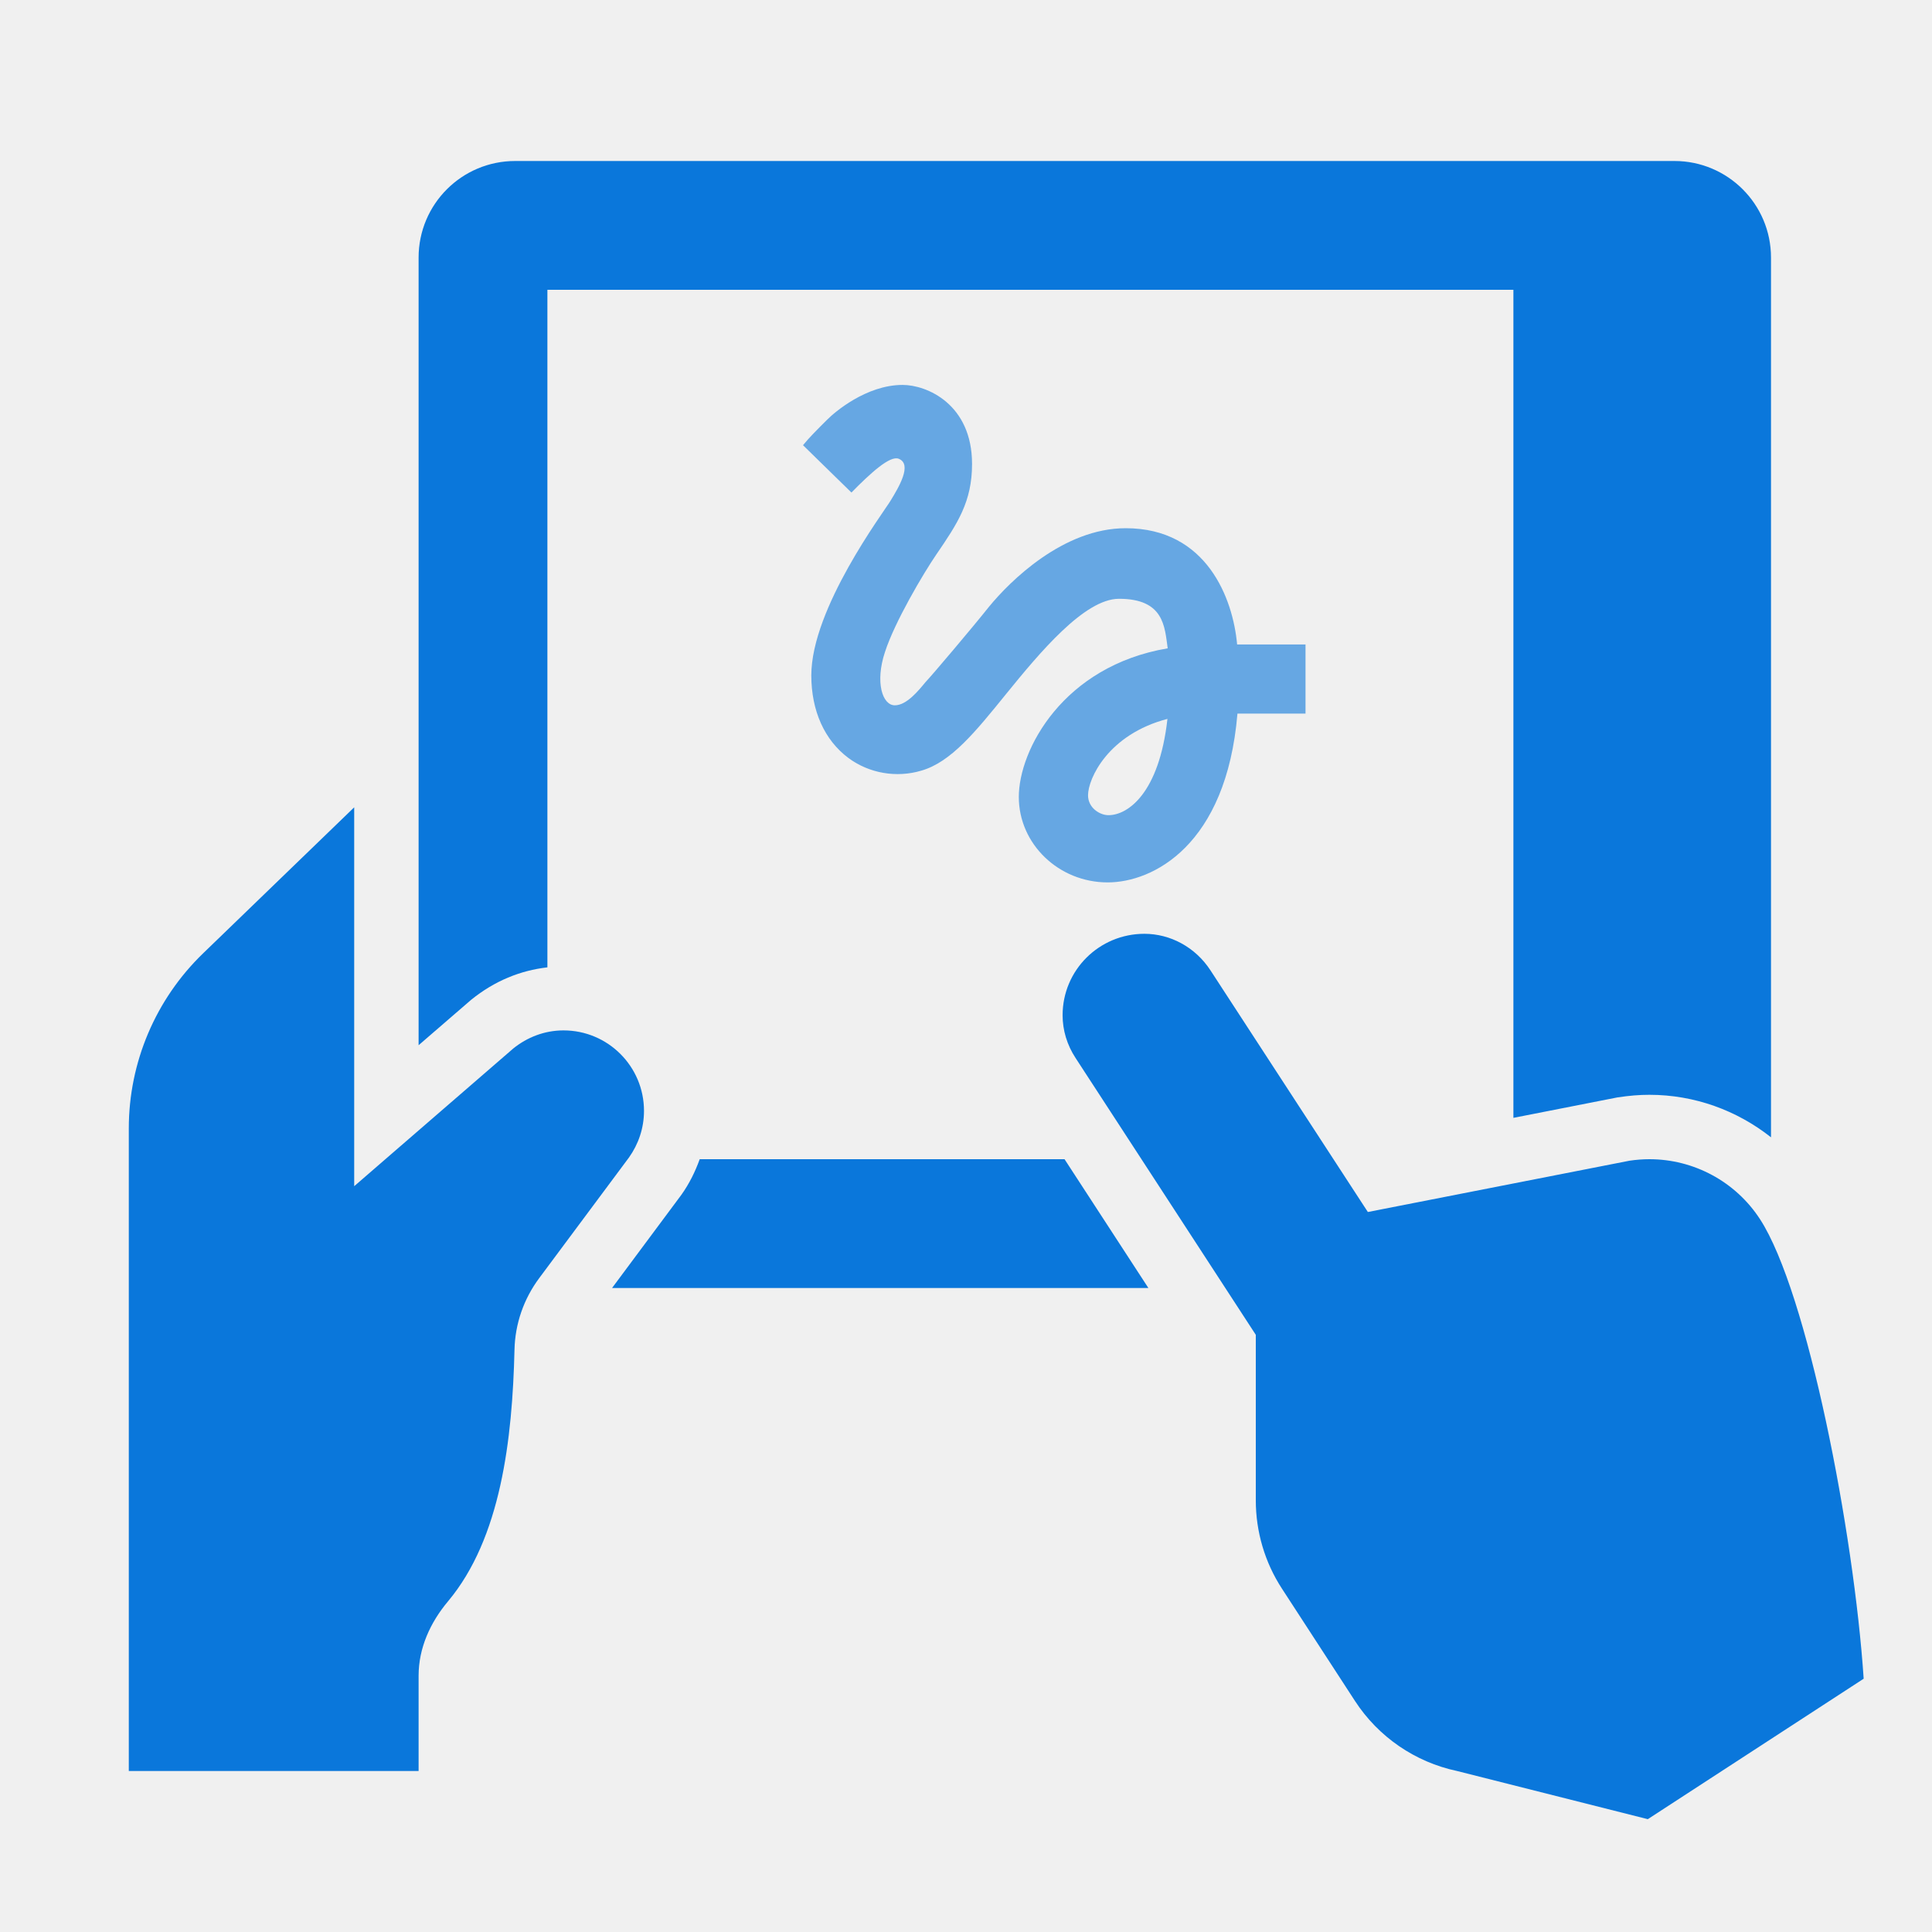
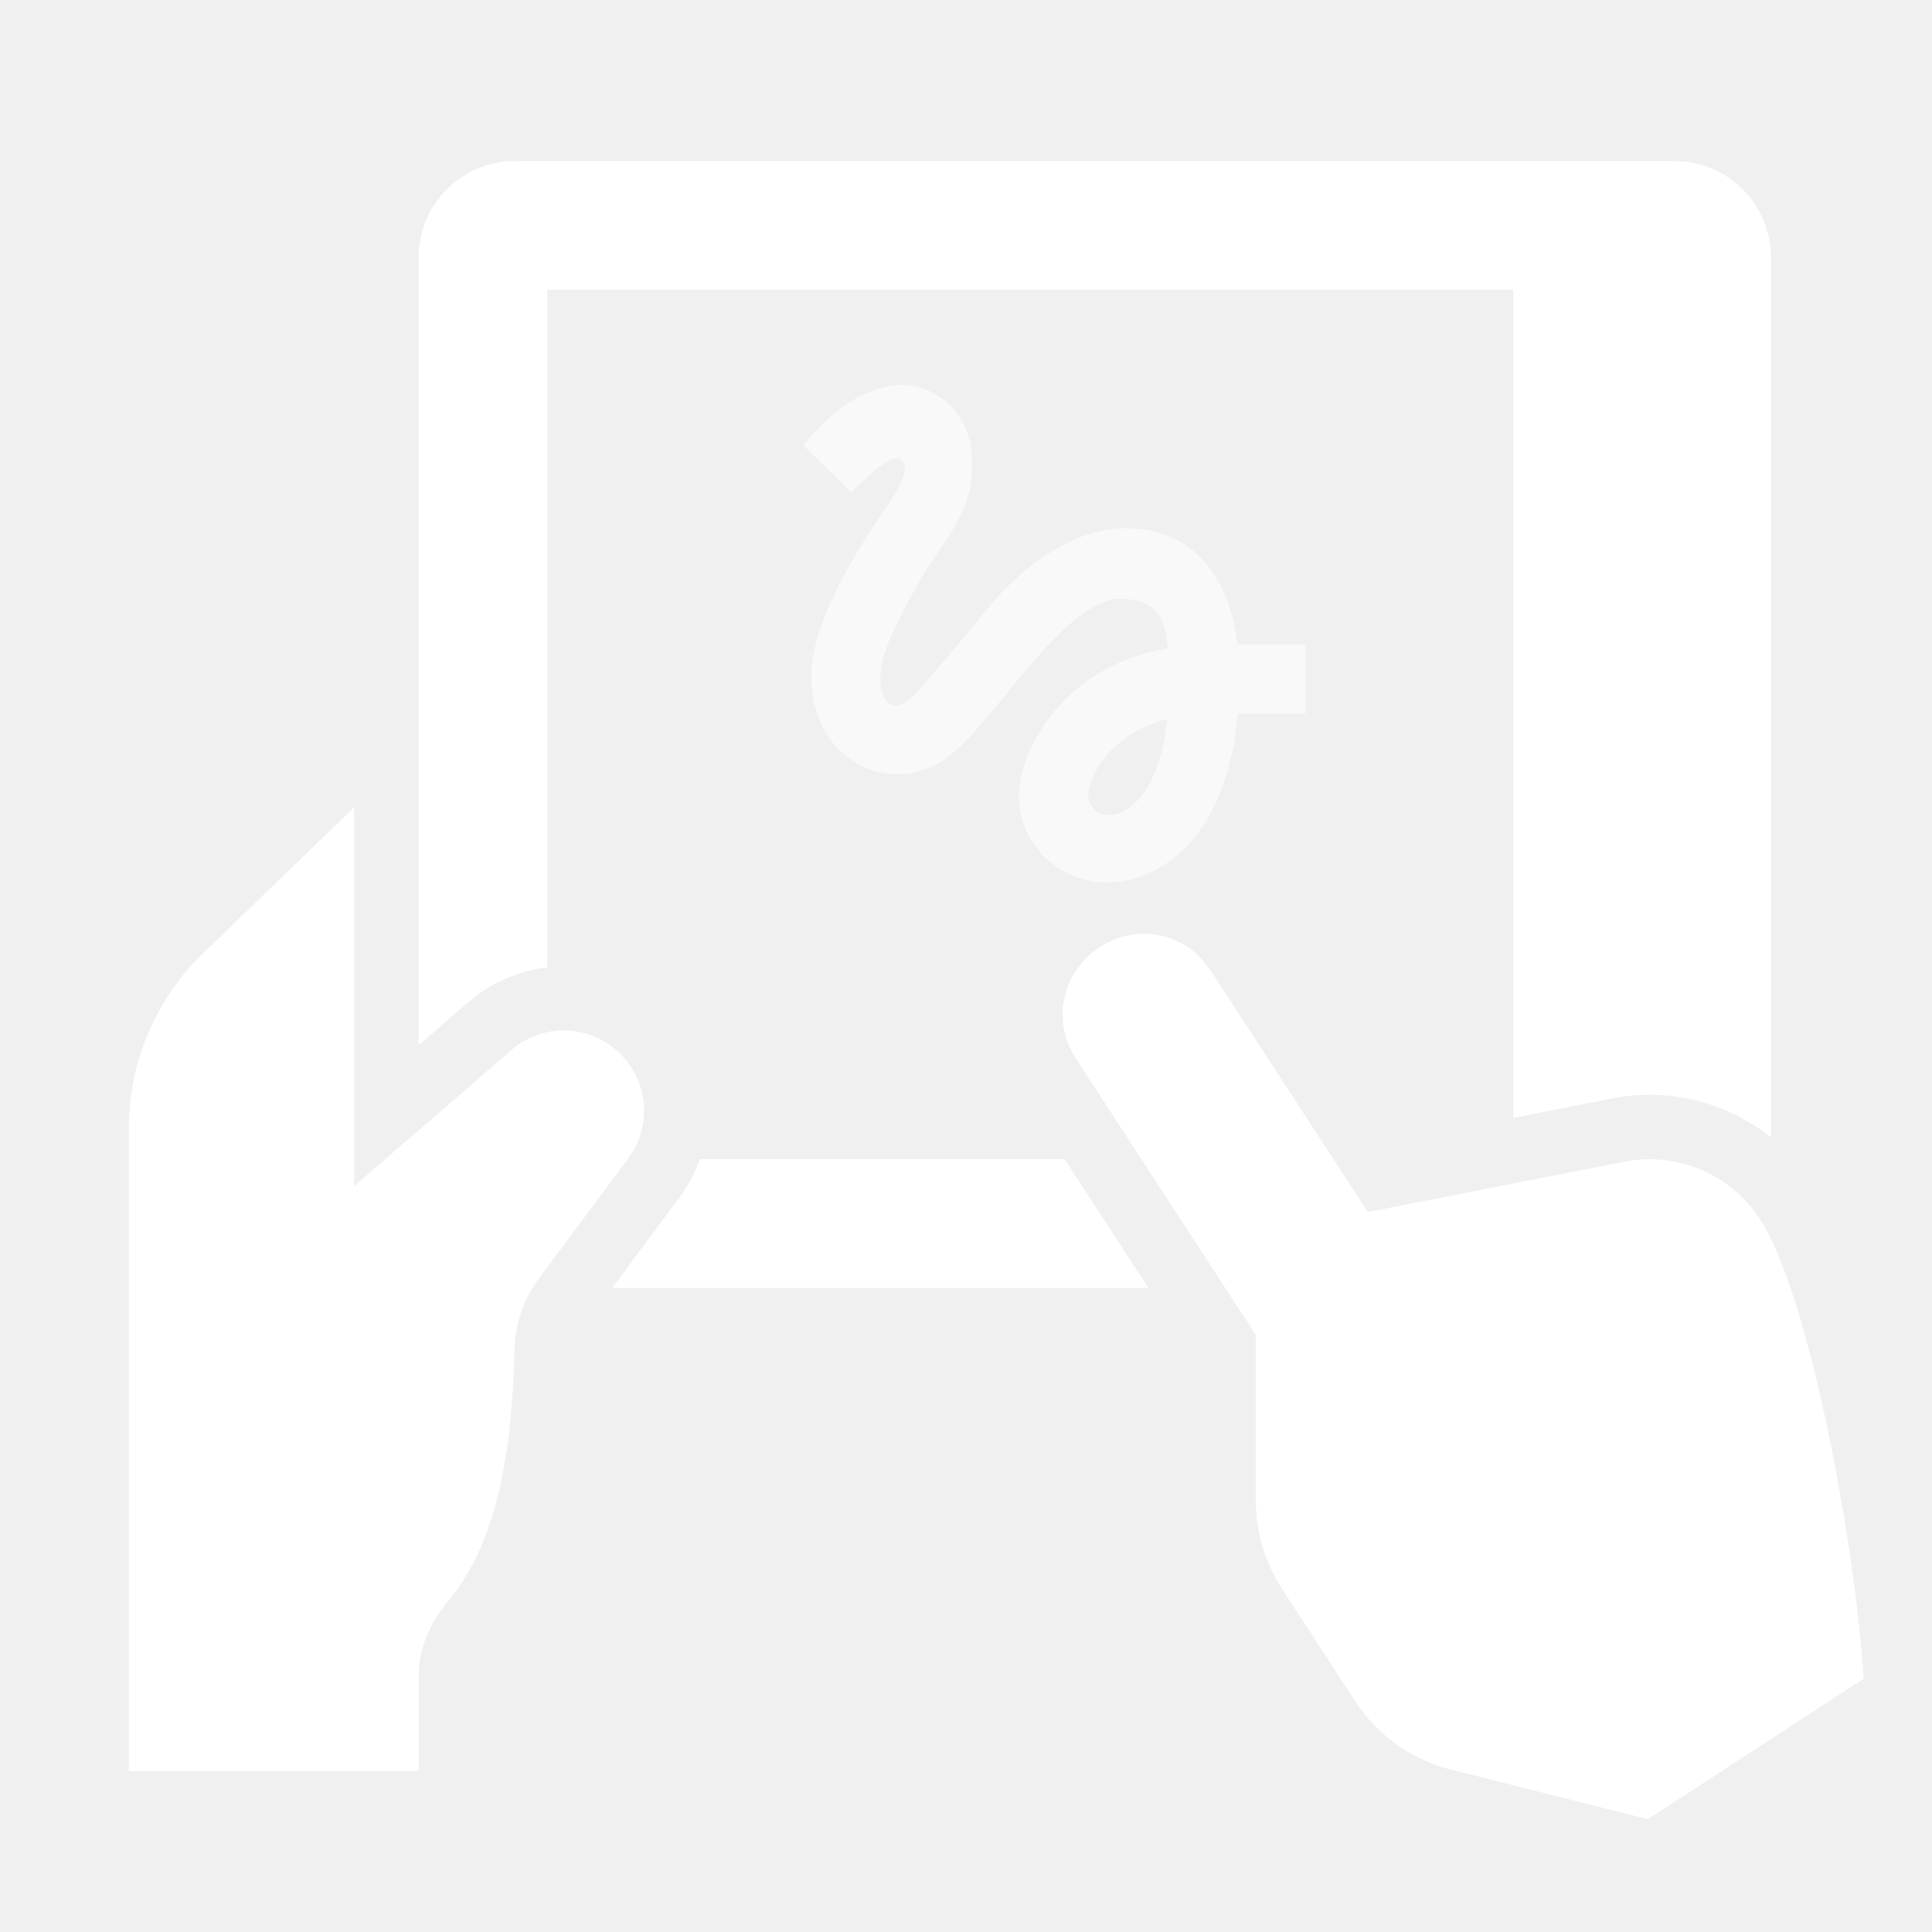
- <svg xmlns="http://www.w3.org/2000/svg" width="30" height="30" viewBox="0 0 30 30" fill="none">
-   <path d="M10 17.25C10 16.56 9.441 16 8.75 16C8.454 16 8.185 16.108 7.971 16.28L5.5 18.419V12.536L3.152 14.805C2.416 15.517 2 16.497 2 17.522V27.5H6.5V26.021C6.5 25.591 6.681 25.194 6.957 24.865C7.777 23.886 7.956 22.353 7.989 20.958C7.998 20.556 8.133 20.168 8.374 19.845L9.767 17.973C9.912 17.769 10 17.52 10 17.25Z" fill="#0A77DB" />
-   <path d="M25.305 18.023L21.24 18.82L18.797 15.069C18.562 14.707 18.172 14.5 17.77 14.5C17.07 14.5 16.5 15.062 16.5 15.765C16.5 15.995 16.568 16.226 16.703 16.431L19.5 20.727V23.297C19.5 23.783 19.64 24.261 19.907 24.67L21.041 26.414C21.404 26.971 21.974 27.362 22.625 27.5L25.587 28.248L28.939 26.067C28.788 23.799 28.067 20.065 27.329 18.931C26.948 18.345 26.298 18 25.612 18C25.511 18 25.408 18.008 25.305 18.023V18.023Z" fill="#0A77DB" />
-   <path d="M7.317 15.524C7.681 15.23 8.081 15.069 8.5 15.021V4.5H23.5V17.358L25.113 17.041C25.303 17.012 25.457 17 25.612 17C26.311 17 26.97 17.241 27.5 17.66V4C27.5 3.171 26.828 2.5 26 2.5H8C7.171 2.5 6.5 3.171 6.5 4V16.23L7.317 15.524Z" fill="#0A77DB" />
-   <path d="M16.53 18H10.865C10.795 18.194 10.703 18.381 10.581 18.552L9.504 20H17.832L16.53 18Z" fill="#0A77DB" />
-   <g opacity="0.6" clip-path="url(#clip0_9111_92378)">
-     <path d="M13.221 7.648C13.521 7.343 13.822 7.068 13.956 7.124C14.17 7.21 13.956 7.566 13.827 7.777C13.719 7.957 12.598 9.448 12.598 10.488C12.598 11.038 12.804 11.494 13.173 11.769C13.496 12.009 13.921 12.082 14.308 11.966C14.768 11.833 15.146 11.365 15.623 10.776C16.143 10.136 16.839 9.298 17.376 9.298C18.076 9.298 18.085 9.732 18.132 10.067C16.508 10.342 15.82 11.644 15.82 12.375C15.82 13.105 16.439 13.702 17.2 13.702C17.9 13.702 19.043 13.131 19.215 11.081L20.272 11.081V10.007L19.21 10.007C19.146 9.298 18.742 8.202 17.479 8.202C16.512 8.202 15.683 9.023 15.356 9.423C15.107 9.736 14.471 10.488 14.372 10.591C14.265 10.72 14.08 10.952 13.895 10.952C13.702 10.952 13.586 10.596 13.741 10.127C13.891 9.659 14.342 8.898 14.536 8.615C14.871 8.125 15.094 7.79 15.094 7.205C15.094 6.273 14.389 5.977 14.016 5.977C13.448 5.977 12.954 6.406 12.847 6.514C12.692 6.668 12.563 6.797 12.469 6.913L13.221 7.648ZM17.212 12.658C17.079 12.658 16.895 12.546 16.895 12.349C16.895 12.091 17.208 11.403 18.128 11.163C17.999 12.319 17.513 12.658 17.212 12.658Z" fill="#0A77DB" />
+ <svg xmlns="http://www.w3.org/2000/svg" width="32" height="32" viewBox="0 0 32 32" fill="none">
+   <path d="M10.667 18.4C10.667 17.663 10.07 17.067 9.333 17.067C9.018 17.067 8.731 17.181 8.502 17.365L5.867 19.646V13.371L3.363 15.791C2.577 16.551 2.133 17.597 2.133 18.689V29.333H6.933V27.755C6.933 27.297 7.127 26.873 7.421 26.522C8.296 25.478 8.486 23.843 8.521 22.355C8.531 21.926 8.675 21.512 8.932 21.167L10.418 19.171C10.573 18.953 10.667 18.688 10.667 18.4Z" fill="white" />
+   <path d="M26.993 19.225L22.656 20.075L20.051 16.073C19.8 15.687 19.383 15.467 18.955 15.467C18.209 15.467 17.6 16.067 17.6 16.817C17.6 17.061 17.673 17.307 17.816 17.527L20.8 22.11V24.85C20.8 25.369 20.949 25.878 21.234 26.315L22.444 28.175C22.832 28.77 23.439 29.186 24.133 29.334L27.293 30.132L30.869 27.804C30.707 25.385 29.938 21.403 29.151 20.193C28.744 19.568 28.051 19.2 27.32 19.201C27.211 19.2 27.102 19.208 26.993 19.225Z" fill="white" />
+   <path d="M7.805 16.558C8.193 16.246 8.619 16.074 9.066 16.023V4.8H25.066V18.515L26.788 18.177C26.99 18.145 27.154 18.133 27.319 18.133C28.065 18.133 28.768 18.39 29.333 18.838V4.266C29.333 3.383 28.617 2.667 27.733 2.667H8.533C7.649 2.667 6.933 3.383 6.933 4.266V17.312L7.805 16.558Z" fill="white" />
+   <path d="M17.633 19.2H11.59C11.516 19.407 11.418 19.607 11.287 19.79L10.138 21.334H19.022L17.633 19.2Z" fill="white" />
+   <g opacity="0.6">
+     <path d="M14.104 8.158C14.425 7.832 14.745 7.539 14.888 7.599C15.117 7.69 14.888 8.071 14.75 8.295C14.636 8.488 13.439 10.078 13.439 11.188C13.439 11.774 13.659 12.26 14.053 12.553C14.397 12.81 14.851 12.888 15.263 12.764C15.754 12.622 16.157 12.123 16.666 11.495C17.221 10.812 17.963 9.918 18.536 9.918C19.283 9.918 19.292 10.381 19.343 10.738C17.61 11.032 16.877 12.42 16.877 13.2C16.877 13.979 17.537 14.616 18.348 14.616C19.095 14.616 20.314 14.006 20.498 11.82L21.625 11.82V10.674L20.493 10.674C20.424 9.918 19.993 8.749 18.646 8.749C17.615 8.749 16.73 9.625 16.382 10.051C16.116 10.385 15.438 11.188 15.332 11.297C15.218 11.435 15.021 11.682 14.823 11.682C14.617 11.682 14.493 11.302 14.658 10.803C14.819 10.303 15.3 9.492 15.506 9.189C15.864 8.667 16.102 8.309 16.102 7.686C16.102 6.691 15.351 6.375 14.952 6.375C14.347 6.375 13.82 6.833 13.705 6.948C13.54 7.113 13.403 7.25 13.302 7.374L14.104 8.158ZM18.362 13.502C18.22 13.502 18.023 13.383 18.023 13.172C18.023 12.897 18.357 12.164 19.338 11.907C19.201 13.14 18.683 13.502 18.362 13.502Z" fill="white" />
  </g>
-   <defs>
-     <clipPath id="clip0_9111_92378">
-       <rect width="10.312" height="10.312" fill="white" transform="translate(11.25 4.6875)" />
-     </clipPath>
-   </defs>
</svg>
